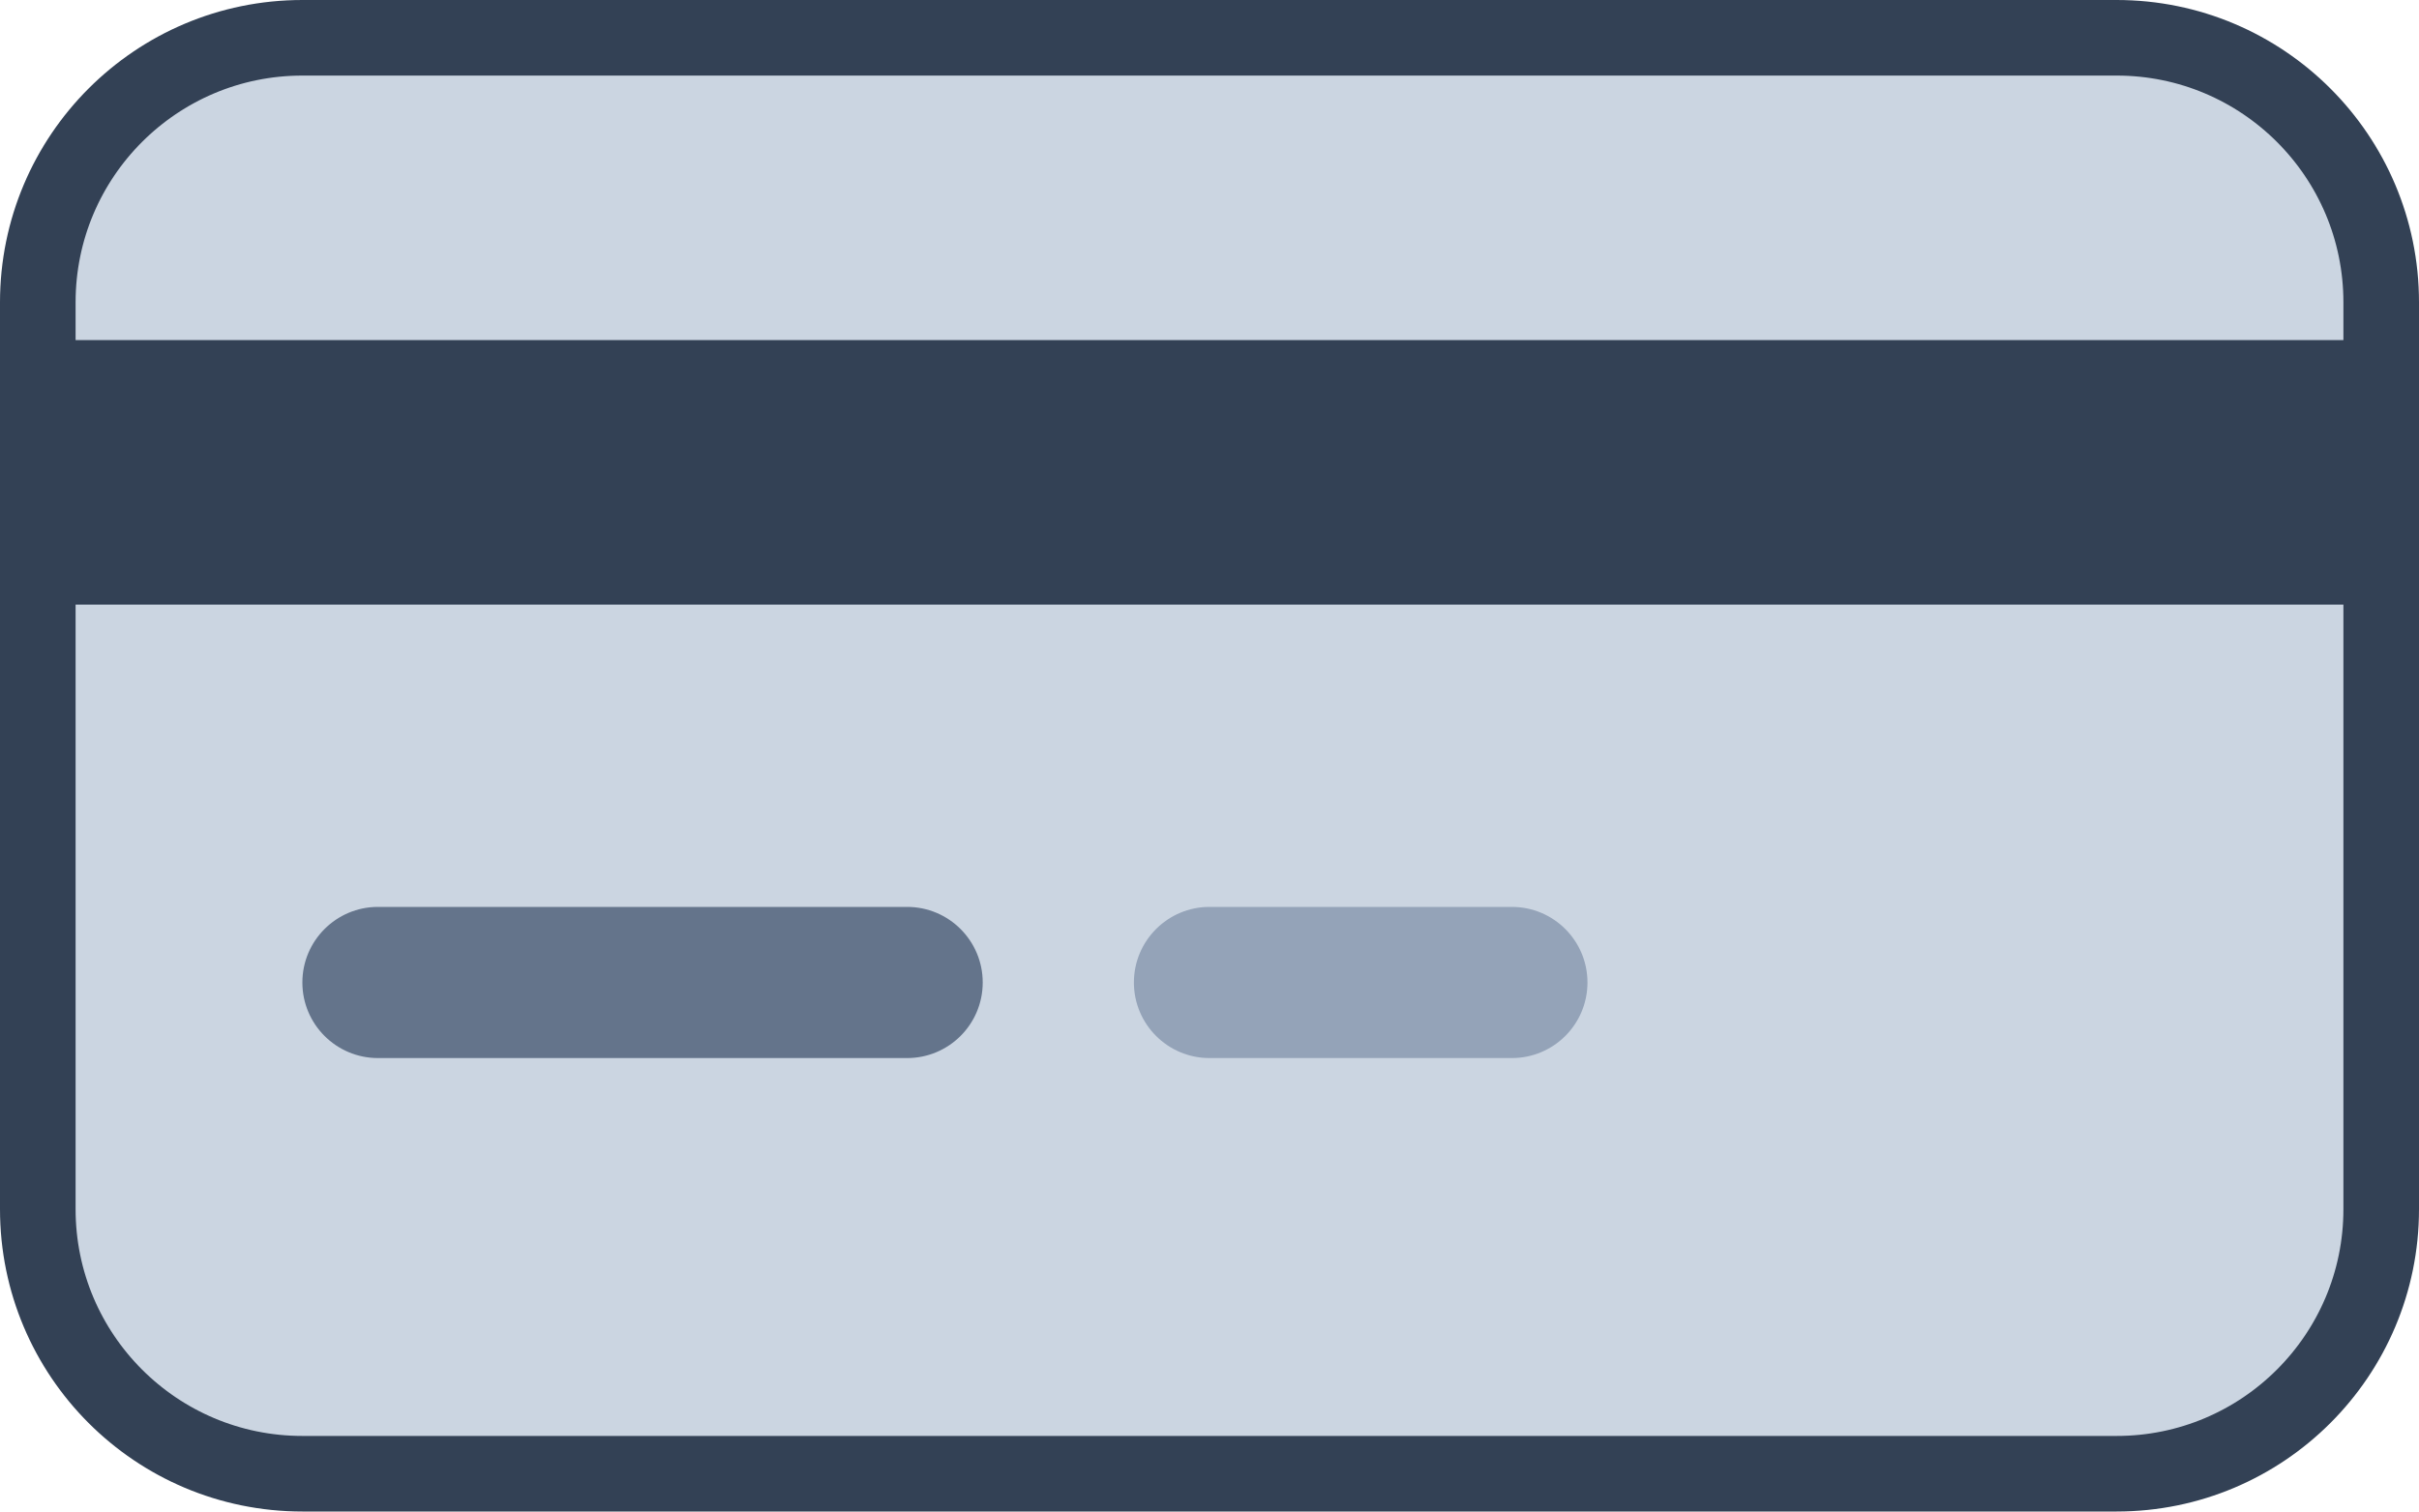
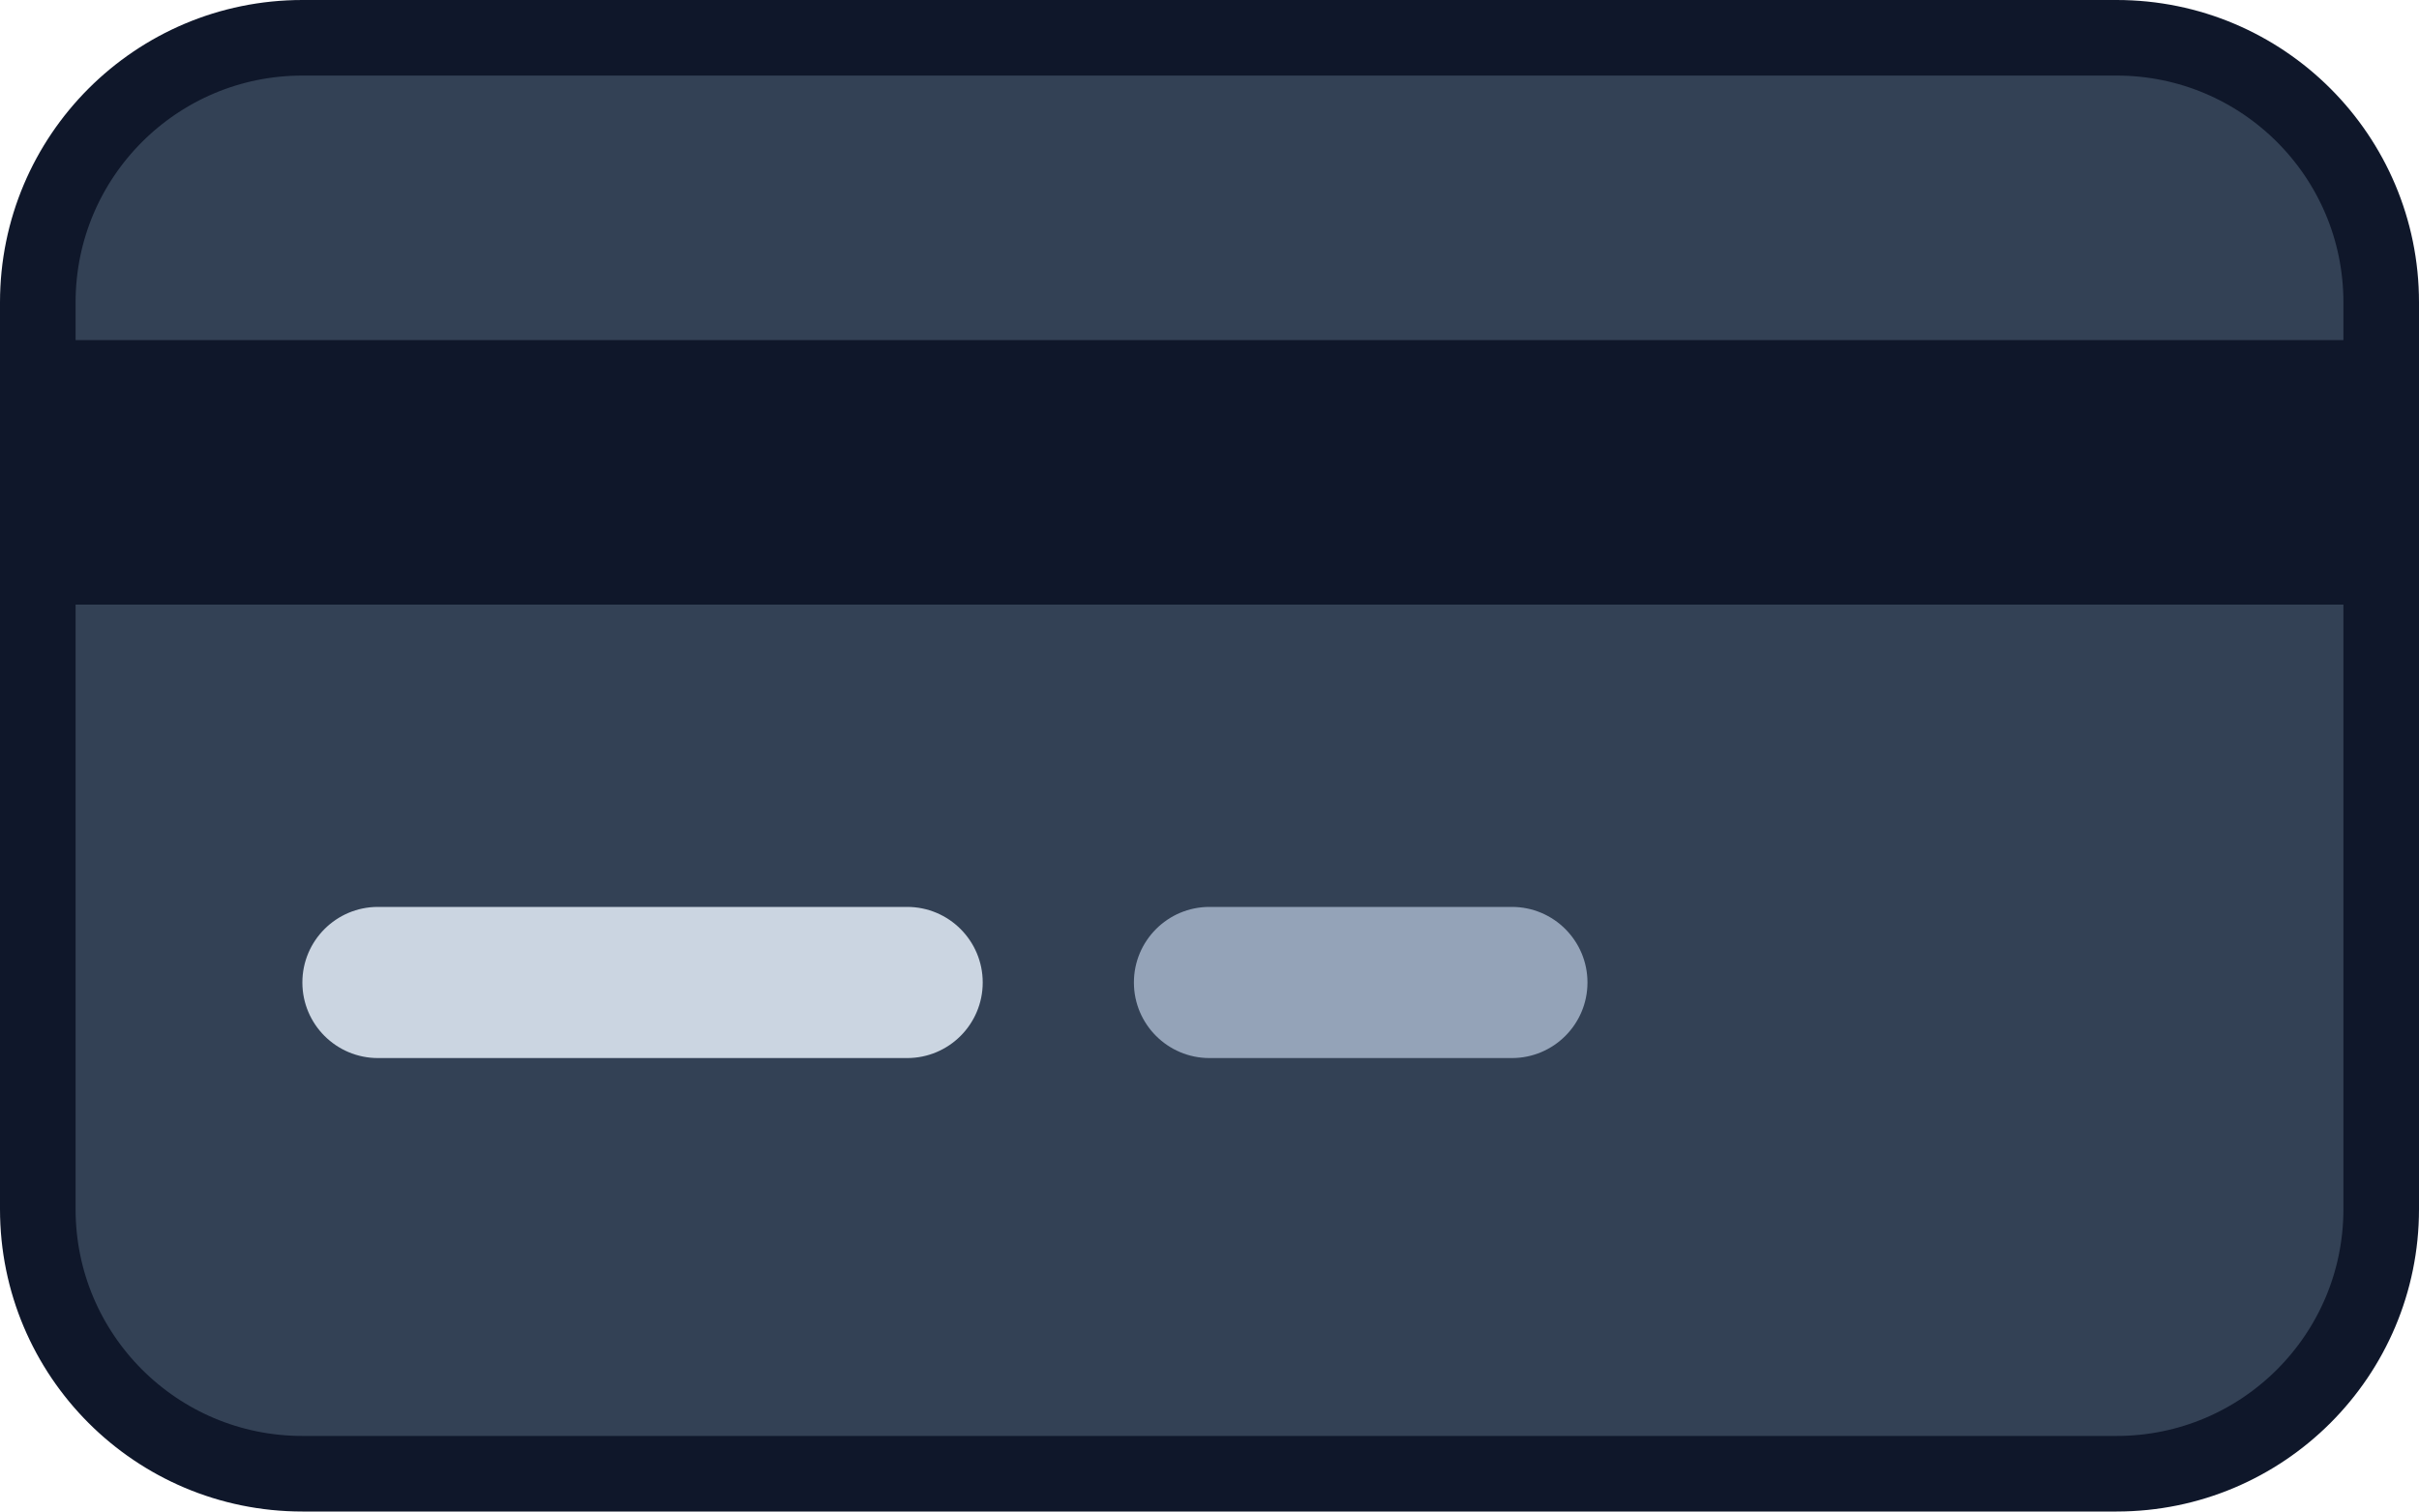
<svg xmlns="http://www.w3.org/2000/svg" width="64" height="40" viewBox="0 0 64 40" fill="none">
-   <rect x="1" y="1" width="62" height="38" rx="7" fill="#CBD5E1" stroke="#334155" stroke-width="2" />
-   <rect x="1" y="9" width="62" height="7" fill="#334155" />
-   <rect x="8" y="24" width="18" height="4" rx="2" fill="#64748B" />
+   <rect x="1" y="1" width="62" height="38" rx="7" fill="#334155" stroke="#0F172A" stroke-width="2" />
+   <rect x="1" y="9" width="62" height="7" fill="#0F172A" />
+   <rect x="8" y="24" width="18" height="4" rx="2" fill="#CBD5E1" />
  <rect x="30" y="24" width="12" height="4" rx="2" fill="#94A3B8" />
</svg>
